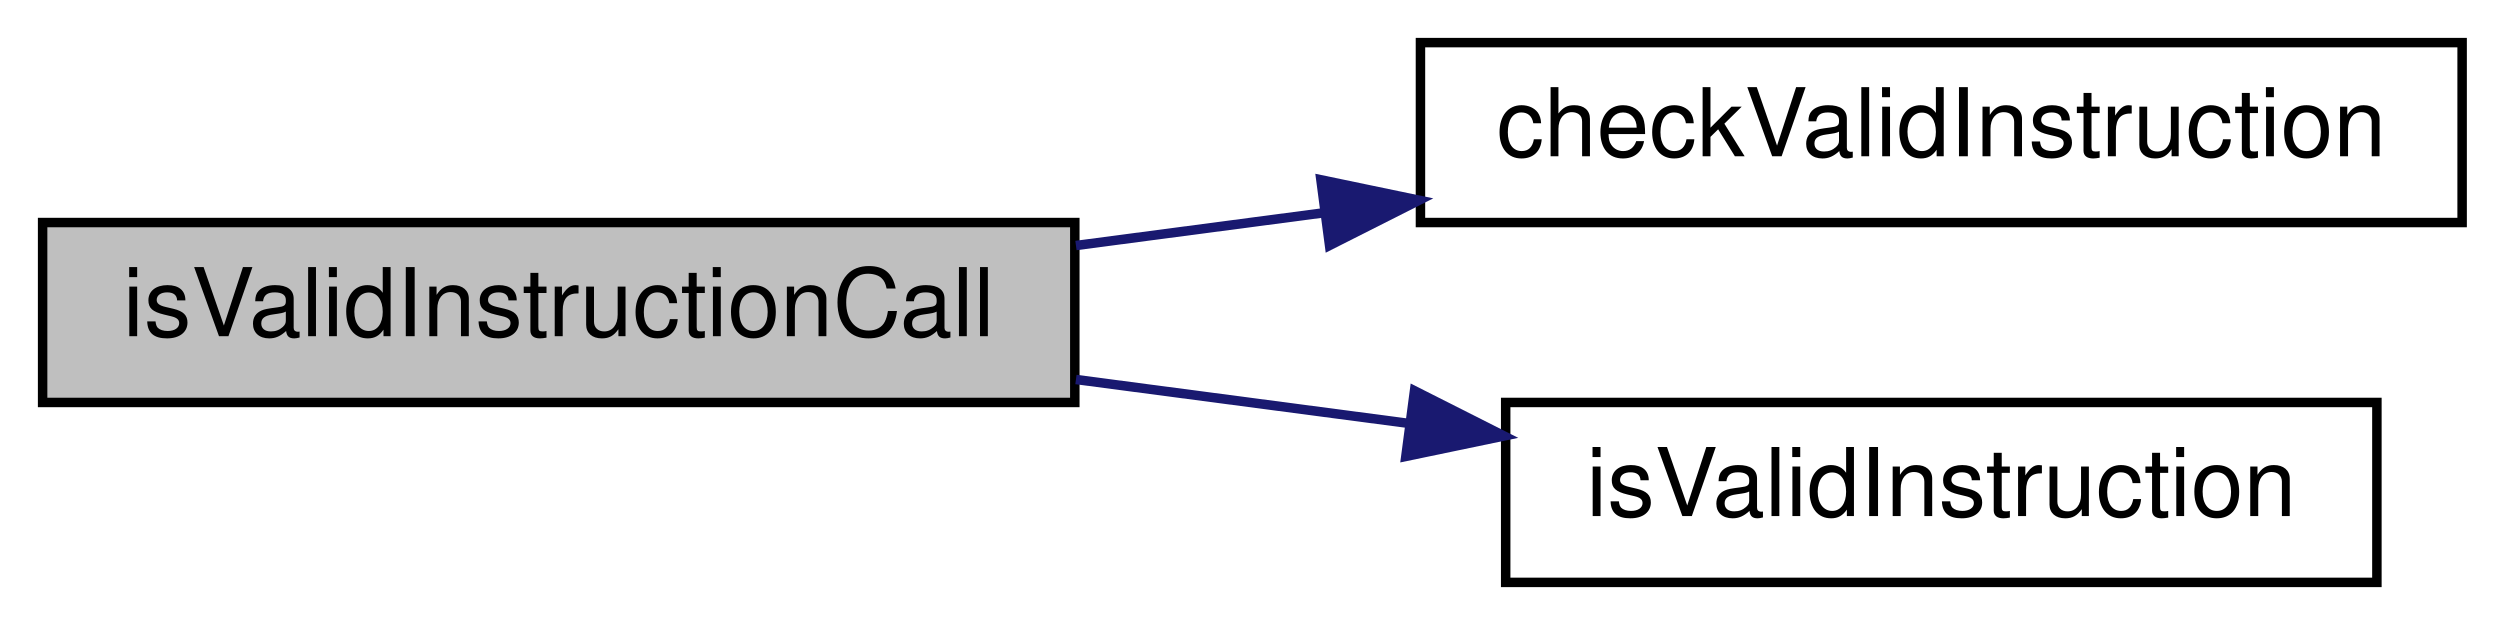
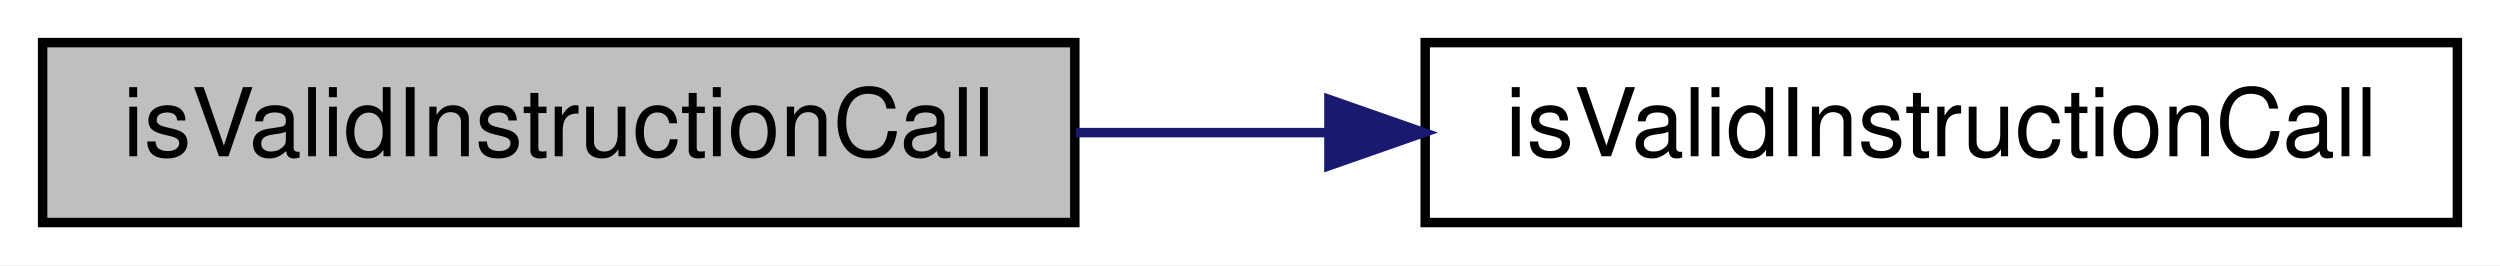
- <svg xmlns="http://www.w3.org/2000/svg" xmlns:xlink="http://www.w3.org/1999/xlink" width="264pt" height="66pt" viewBox="0.00 0.00 264.00 66.00">
-   <g id="graph0" class="graph" transform="scale(1 1) rotate(0) translate(4 62)">
-     <polygon fill="white" stroke="none" points="-4,4 -4,-62 260,-62 260,4 -4,4" />
+ <svg xmlns="http://www.w3.org/2000/svg" xmlns:xlink="http://www.w3.org/1999/xlink" width="264pt" height="28pt" viewBox="0.00 0.00 264.00 28.00">
+   <g id="graph0" class="graph" transform="scale(1 1) rotate(0) translate(4 24)">
+     <polygon fill="white" stroke="none" points="-4,4 -4,-24 260,-24 260,4 -4,4" />
    <g id="node1" class="node">
-       <polygon fill="#bfbfbf" stroke="black" points="0.5,-19.5 0.5,-38.5 109.5,-38.5 109.5,-19.5 0.5,-19.5" />
-       <text text-anchor="middle" x="55" y="-26.5" font-family="Helvetica,sans-Serif" font-size="10.00">isValidInstructionCall</text>
+       <polygon fill="#bfbfbf" stroke="black" points="0.5,-0.5 0.5,-19.5 109.5,-19.5 109.5,-0.5 0.5,-0.5" />
+       <text text-anchor="middle" x="55" y="-7.5" font-family="Helvetica,sans-Serif" font-size="10.00">isValidInstructionCall</text>
    </g>
    <g id="node2" class="node">
      <g id="a_node2">
-         <a xlink:href="parser_8cpp.html#a05995444069695cfd17251c82913a2ce" target="_top" xlink:title="checkValidInstruction">
-           <polygon fill="white" stroke="black" points="146,-38.5 146,-57.5 256,-57.5 256,-38.5 146,-38.5" />
-           <text text-anchor="middle" x="201" y="-45.5" font-family="Helvetica,sans-Serif" font-size="10.00">checkValidInstruction</text>
+         <a xlink:href="parser_8cpp.html#ab6243b513963c15735c801e6e3b7fbdf" target="_top" xlink:title="isValidInstructionCall">
+           <polygon fill="white" stroke="black" points="146.5,-0.5 146.5,-19.5 255.5,-19.5 255.5,-0.5 146.5,-0.5" />
+           <text text-anchor="middle" x="201" y="-7.5" font-family="Helvetica,sans-Serif" font-size="10.00">isValidInstructionCall</text>
        </a>
      </g>
    </g>
    <g id="edge1" class="edge">
-       <path fill="none" stroke="midnightblue" d="M109.62,-36.075C118.126,-37.197 126.999,-38.368 135.719,-39.519" />
-       <polygon fill="midnightblue" stroke="midnightblue" points="135.483,-43.018 145.855,-40.856 136.398,-36.078 135.483,-43.018" />
-     </g>
-     <g id="node3" class="node">
-       <g id="a_node3">
-         <a xlink:href="parser_8cpp.html#ac34489ced263c84198b4c0e83643ebe7" target="_top" xlink:title="isValidInstruction">
-           <polygon fill="white" stroke="black" points="155,-0.5 155,-19.5 247,-19.5 247,-0.5 155,-0.5" />
-           <text text-anchor="middle" x="201" y="-7.5" font-family="Helvetica,sans-Serif" font-size="10.00">isValidInstruction</text>
-         </a>
-       </g>
-     </g>
-     <g id="edge2" class="edge">
-       <path fill="none" stroke="midnightblue" d="M109.62,-21.925C121.124,-20.407 133.298,-18.801 144.858,-17.276" />
-       <polygon fill="midnightblue" stroke="midnightblue" points="145.37,-20.738 154.826,-15.96 144.454,-13.799 145.37,-20.738" />
+       <path fill="none" stroke="midnightblue" d="M109.62,-10C118.241,-10 127.239,-10 136.073,-10" />
+       <polygon fill="midnightblue" stroke="midnightblue" points="136.335,-13.5 146.335,-10 136.335,-6.5 136.335,-13.5" />
    </g>
  </g>
</svg>
